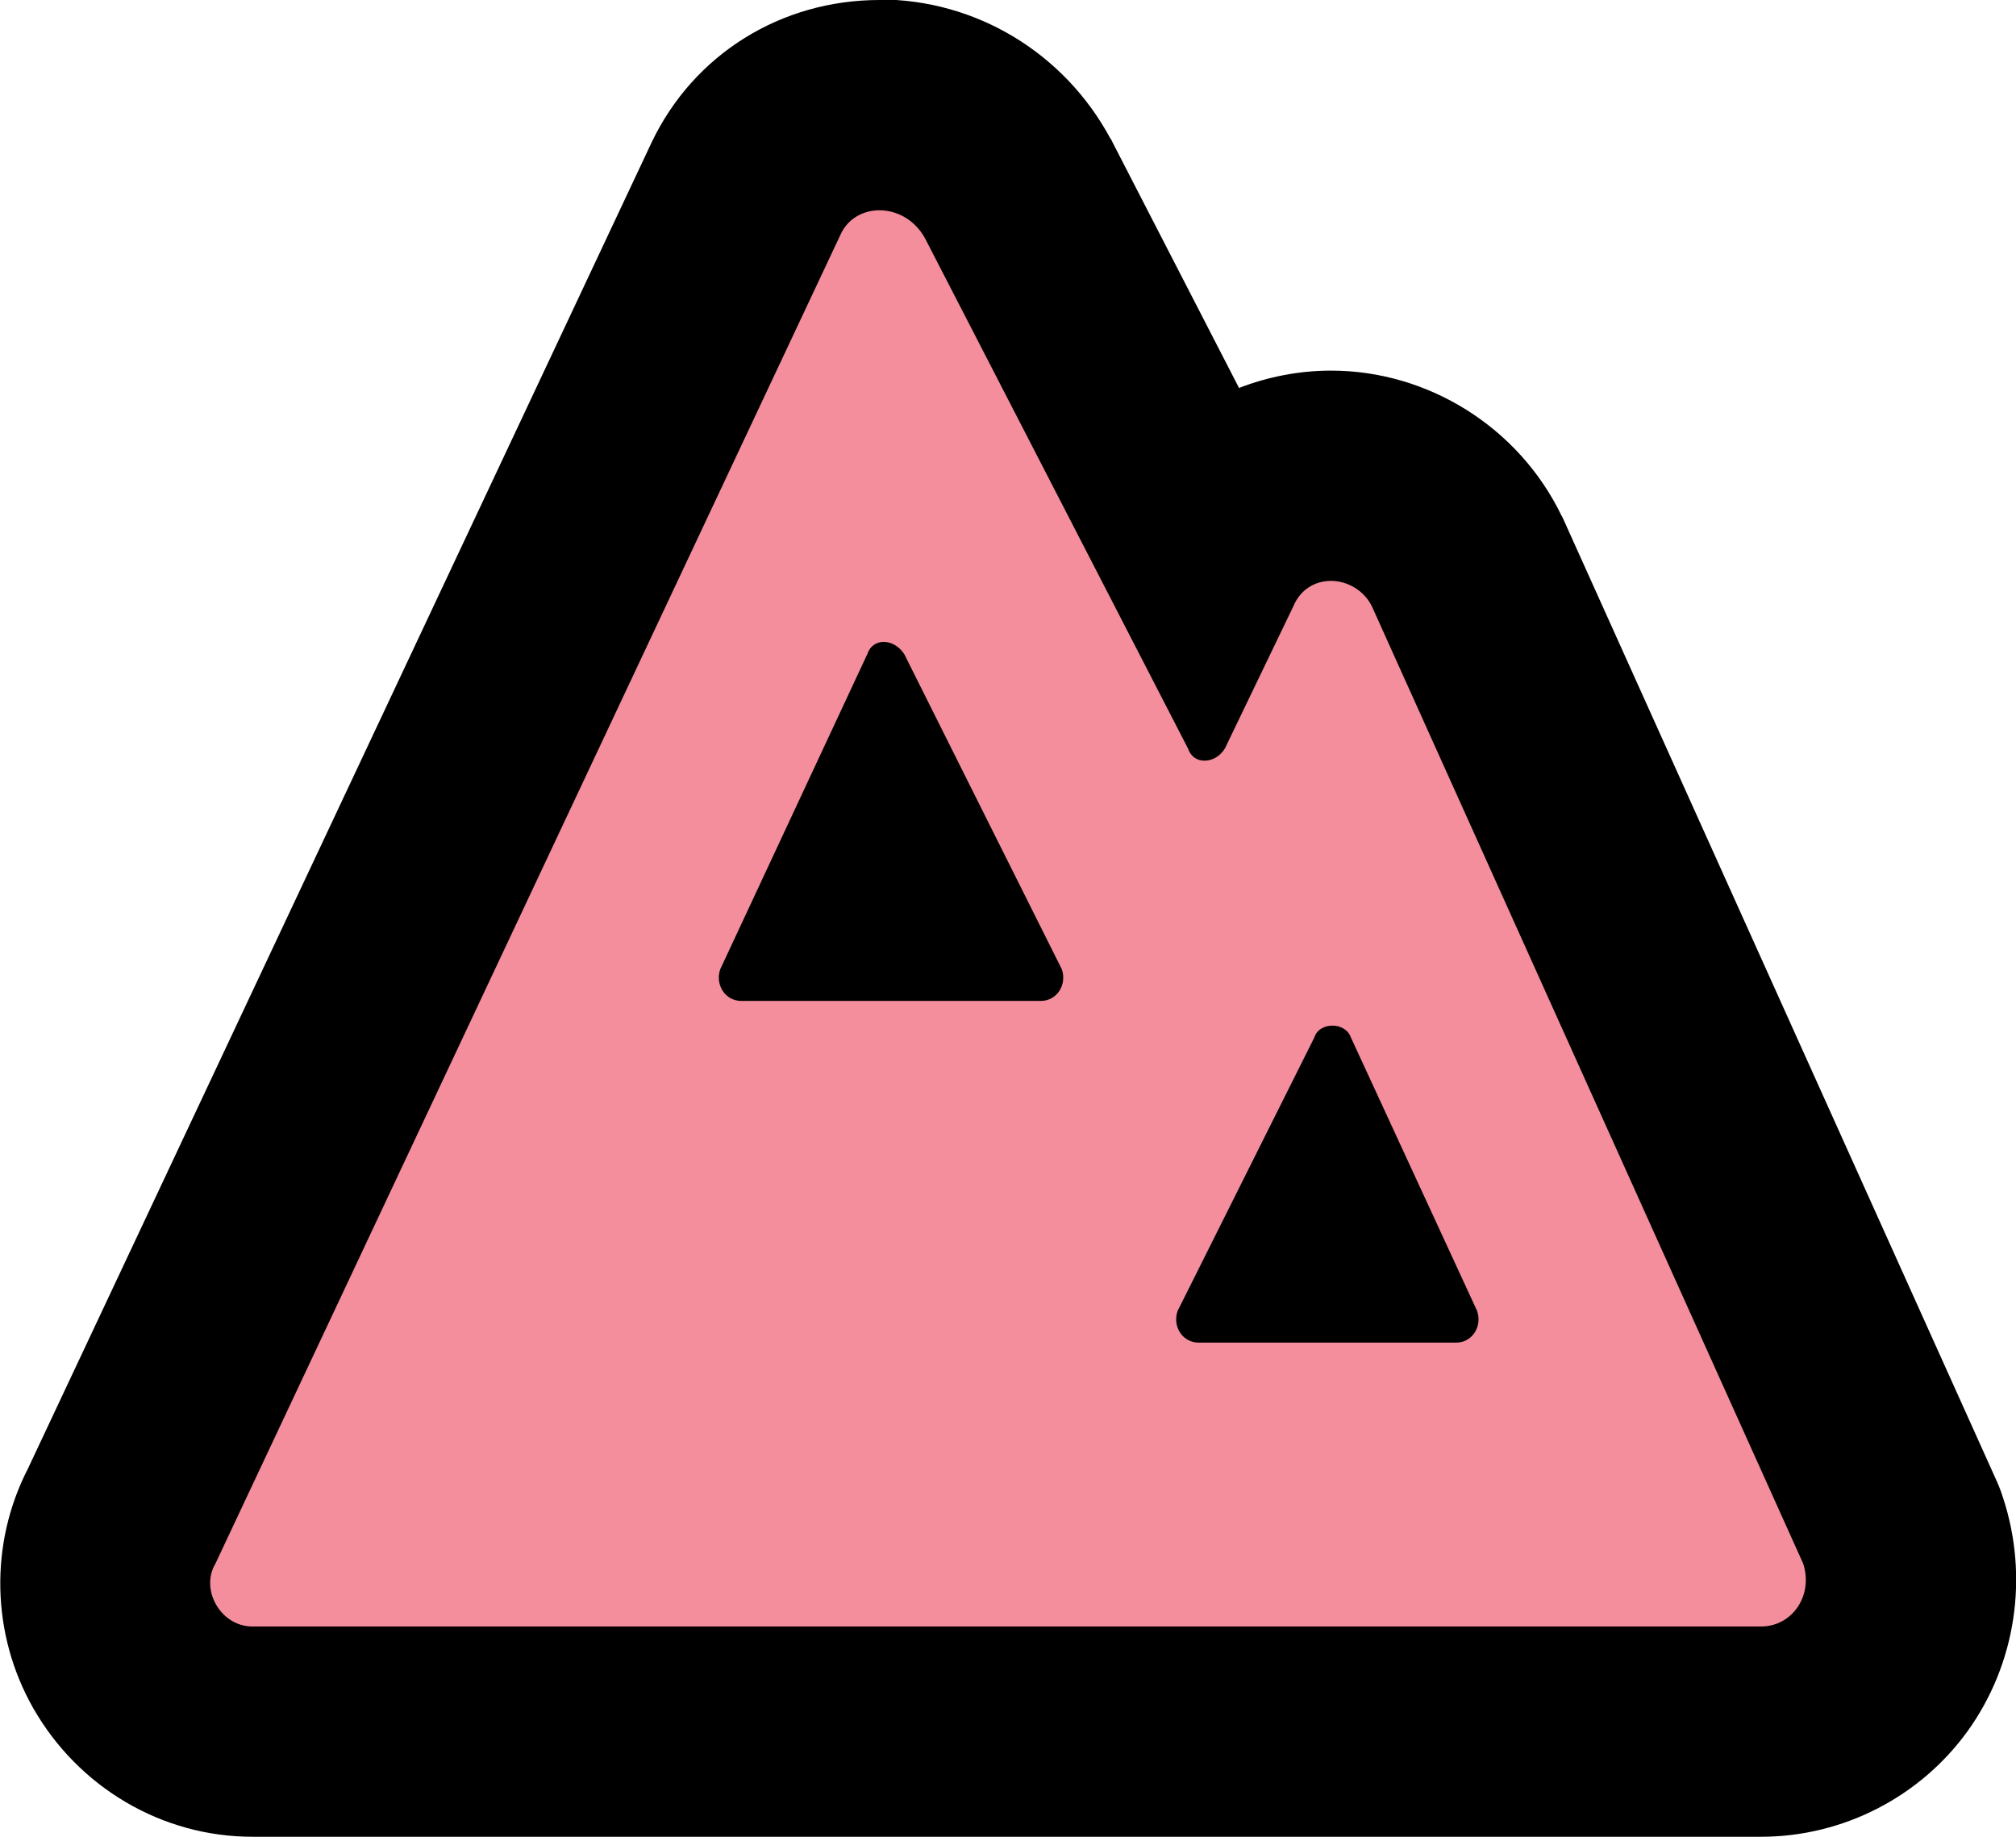
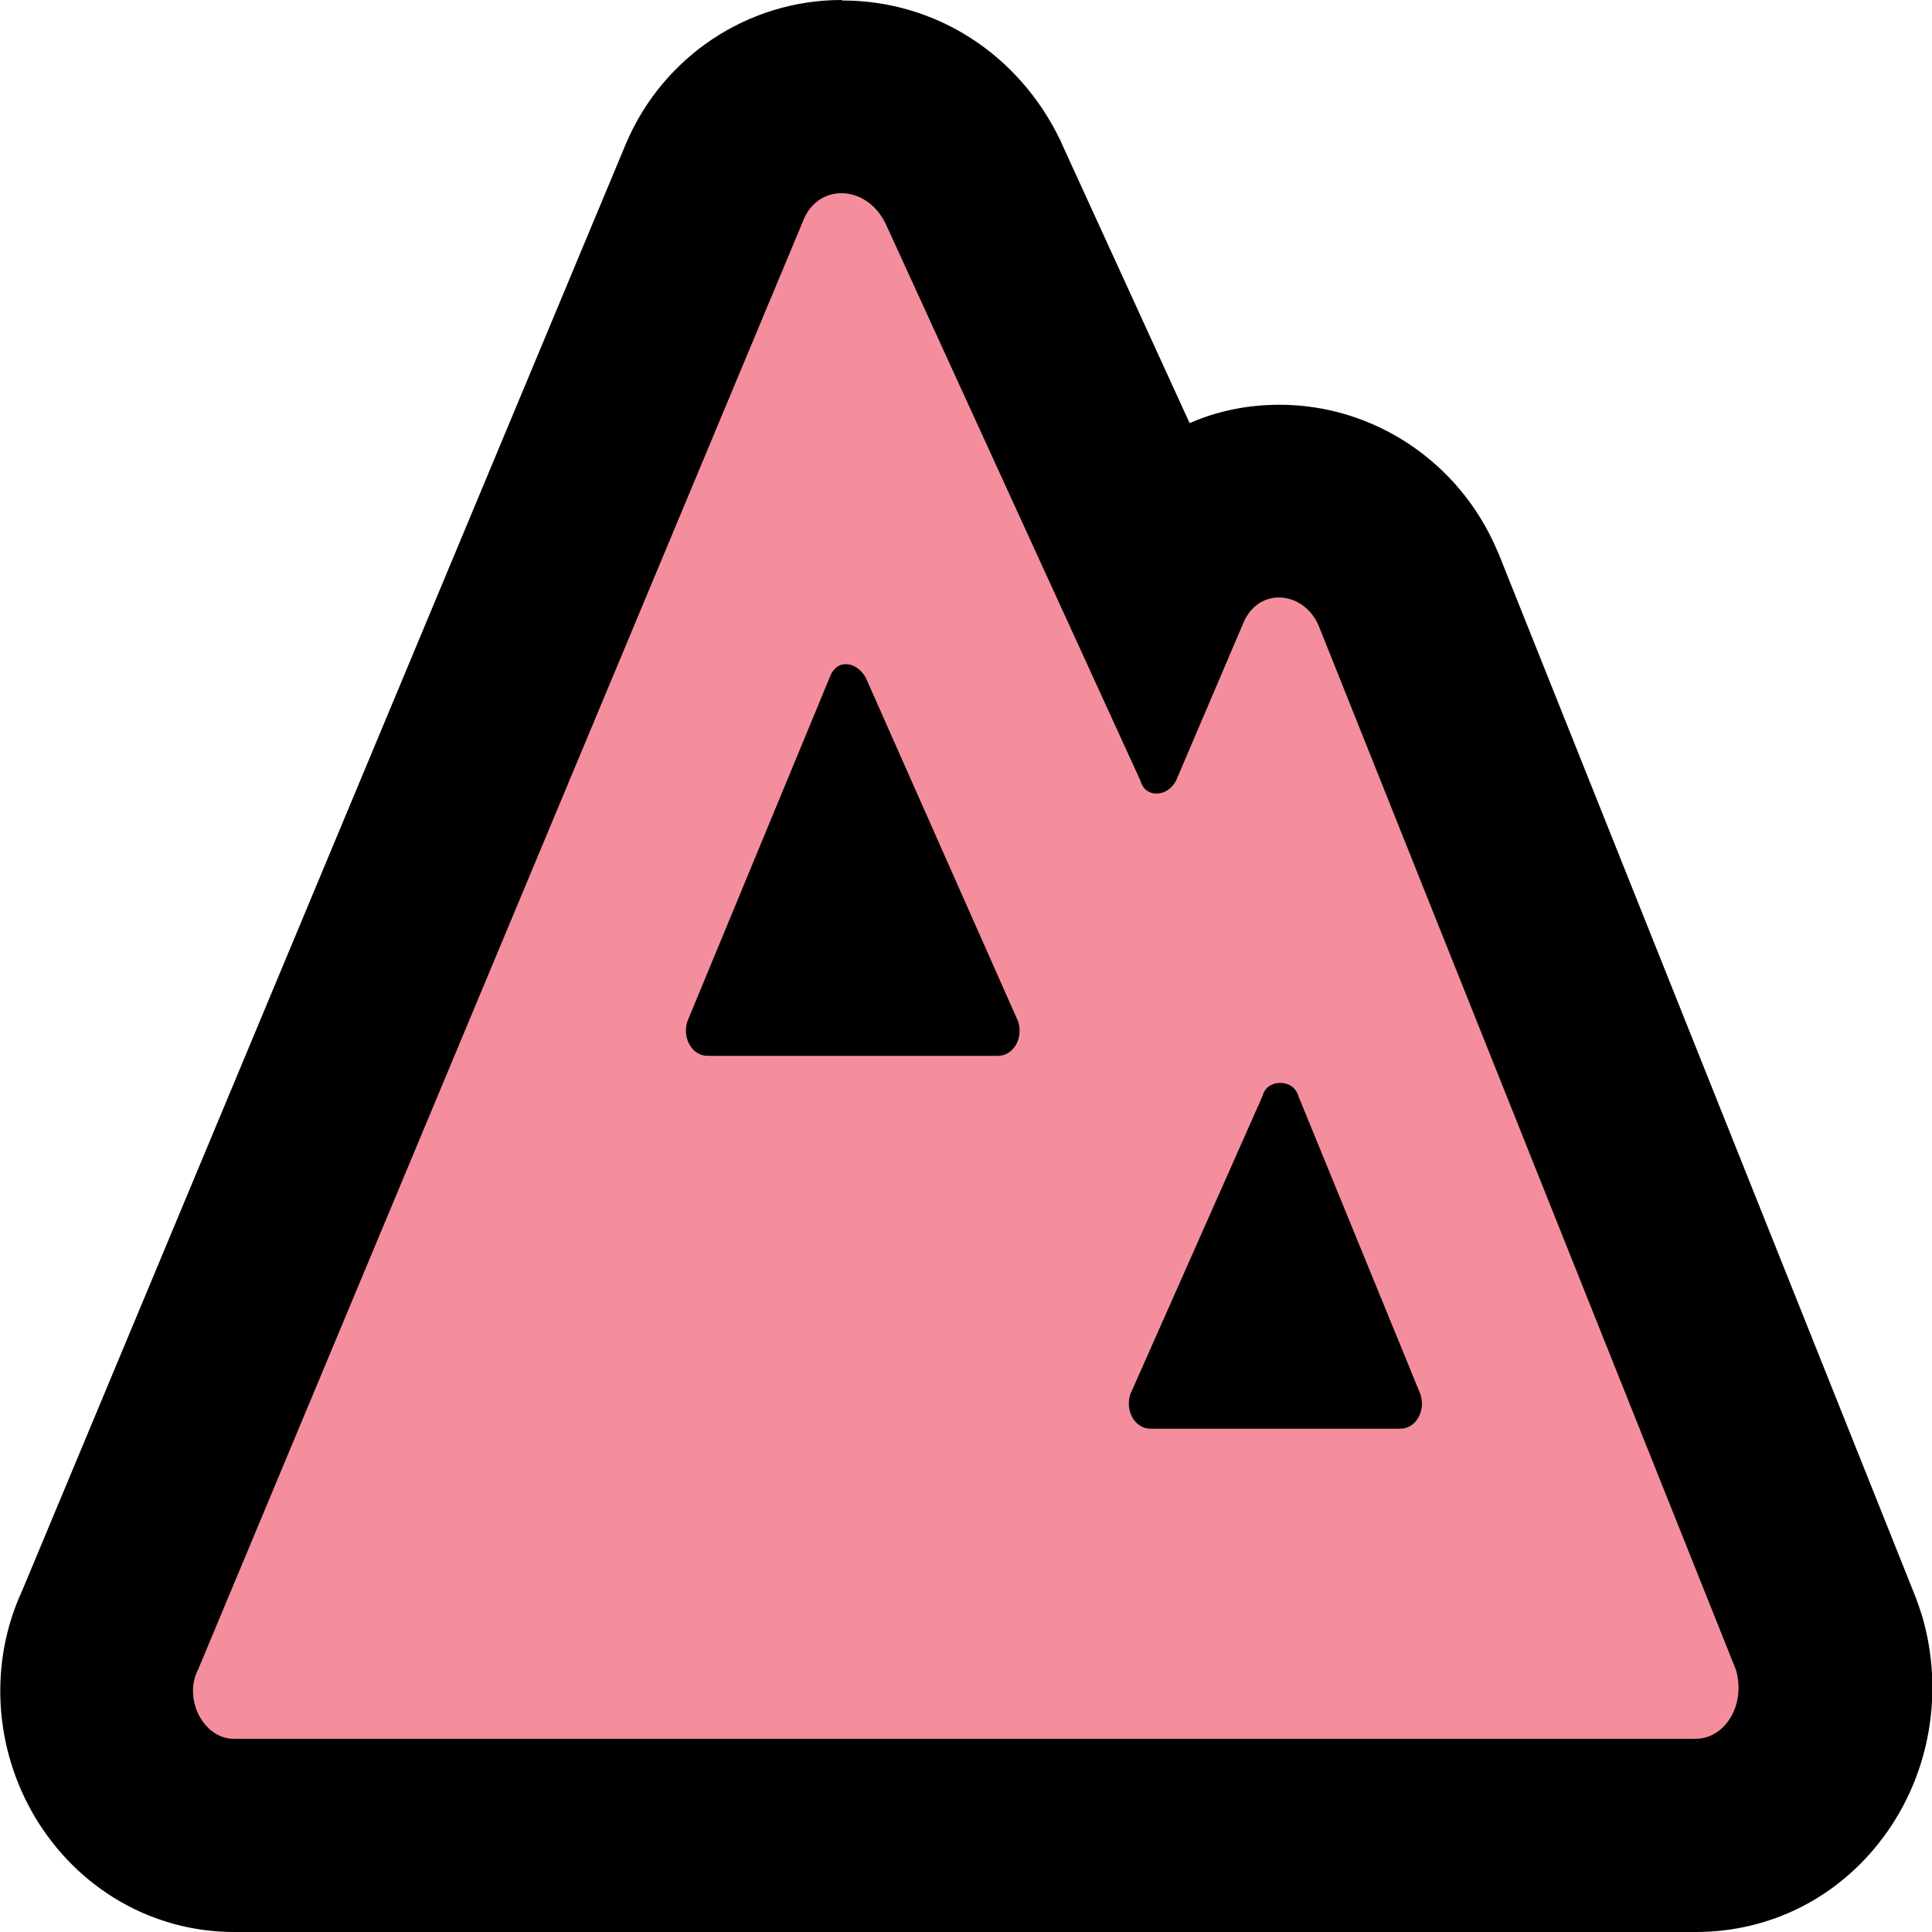
- <svg xmlns="http://www.w3.org/2000/svg" id="Layer_1" data-name="Layer 1" viewBox="0 0 38.35 34.94">
+ <svg xmlns="http://www.w3.org/2000/svg" id="Layer_1" data-name="Layer 1" viewBox="0 0 40 40">
  <defs>
    <style>
      .cls-1 {
        fill: #f48e9d;
        fill-rule: evenodd;
      }
    </style>
  </defs>
-   <path class="cls-1" d="m4.8,32.94c-1,0-1.93-.55-2.43-1.43-.47-.84-.49-1.85-.05-2.68L14.19,3.59c.48-.99,1.45-1.59,2.54-1.59s2.1.61,2.63,1.59l3.54,6.88c.49-.87,1.41-1.41,2.42-1.41,1.09,0,2.1.64,2.58,1.62l8.22,18.25c.03.06.05.13.07.19.3.9.15,1.89-.39,2.65-.53.74-1.39,1.18-2.3,1.18H4.8Zm12.46-15.9l-.36-.73-.34.73h.7Z" />
-   <path d="m16.73,4c.32,0,.67.17.87.54l5,9.7c.05.15.17.23.31.23s.29-.07.39-.23l1.3-2.7c.14-.34.43-.49.72-.49.31,0,.63.18.78.49l8.2,18.2c.2.6-.2,1.2-.8,1.2H4.8c-.6,0-1-.7-.7-1.2L16,4.44c.14-.29.43-.44.73-.44m-2.63,15.04h5.7c.3,0,.5-.3.4-.6l-3-6c-.1-.15-.25-.23-.39-.23s-.26.08-.31.23l-2.8,6c-.1.3.1.6.4.6m8.7,6.5h4.9c.3,0,.5-.3.4-.6l-2.4-5.2c-.05-.15-.2-.23-.35-.23s-.3.07-.35.23l-2.6,5.2c-.1.3.1.6.4.6M16.73,0c-1.87,0-3.53,1.03-4.33,2.7L.53,27.94c-.73,1.42-.7,3.14.1,4.55.86,1.51,2.45,2.45,4.17,2.45h28.7c1.55,0,3.02-.75,3.93-2.01.92-1.28,1.17-2.94.67-4.45-.04-.13-.09-.25-.15-.38l-8.2-18.2s-.03-.07-.05-.1c-.81-1.67-2.53-2.75-4.38-2.75-.61,0-1.21.12-1.75.33l-2.41-4.68s-.02-.05-.04-.07c-.88-1.63-2.56-2.64-4.39-2.64h0Z" />
+   <path class="cls-1" d="m4.84,38c-.98,0-1.88-.52-2.4-1.4-.53-.88-.58-1.96-.15-2.86L14.8,3.75c.46-1.07,1.48-1.75,2.62-1.75s2.19.68,2.72,1.78l3.79,8.28c.47-1.03,1.44-1.68,2.55-1.68s2.19.7,2.66,1.79l8.66,21.67c.02.06.04.12.06.18.29.98.11,2.04-.48,2.84-.55.73-1.38,1.16-2.28,1.16H4.84Zm21.88-10.41l-.27-.66-.29.66h.56Zm-8.4-7.72l-.72-1.63-.67,1.63h1.4Z" />
+   <path d="m17.42,4c.34,0,.71.2.92.64l5.27,11.52c.05.18.18.27.33.27s.31-.08.41-.27l1.37-3.21c.15-.4.45-.58.76-.58.33,0,.66.21.82.58l8.64,21.62c.21.71-.21,1.43-.84,1.43H4.84c-.63,0-1.05-.83-.74-1.43L16.65,4.52c.15-.34.45-.52.77-.52m-2.77,17.86h6.01c.32,0,.53-.36.42-.71l-3.16-7.13c-.11-.18-.26-.27-.41-.27s-.27.1-.33.27l-2.95,7.13c-.11.36.11.71.42.71m9.17,7.72h5.17c.32,0,.53-.36.42-.71l-2.53-6.18c-.05-.18-.21-.27-.37-.27s-.32.08-.37.27l-2.74,6.18c-.11.36.11.71.42.71M17.42,0c-1.93,0-3.68,1.16-4.45,2.95L.46,32.93c-.69,1.49-.59,3.26.27,4.7.89,1.48,2.43,2.37,4.12,2.37h30.26c1.54,0,2.95-.71,3.88-1.96.97-1.3,1.27-3.02.8-4.6-.04-.12-.08-.24-.12-.35l-8.64-21.62s-.03-.06-.04-.09c-.78-1.82-2.55-3-4.5-3-.66,0-1.29.13-1.86.38l-2.64-5.77s-.02-.04-.03-.07c-.86-1.8-2.59-2.91-4.52-2.91h0Zm3.59,15.17h0Z" />
</svg>
